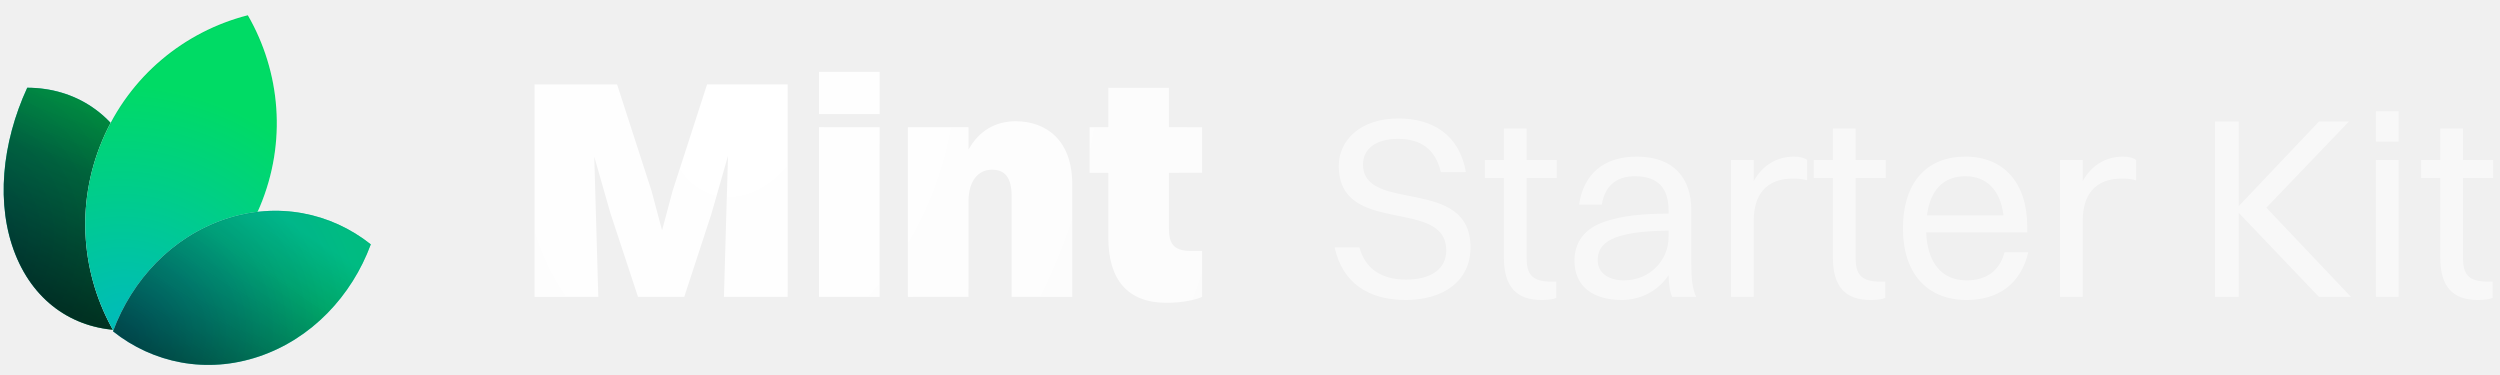
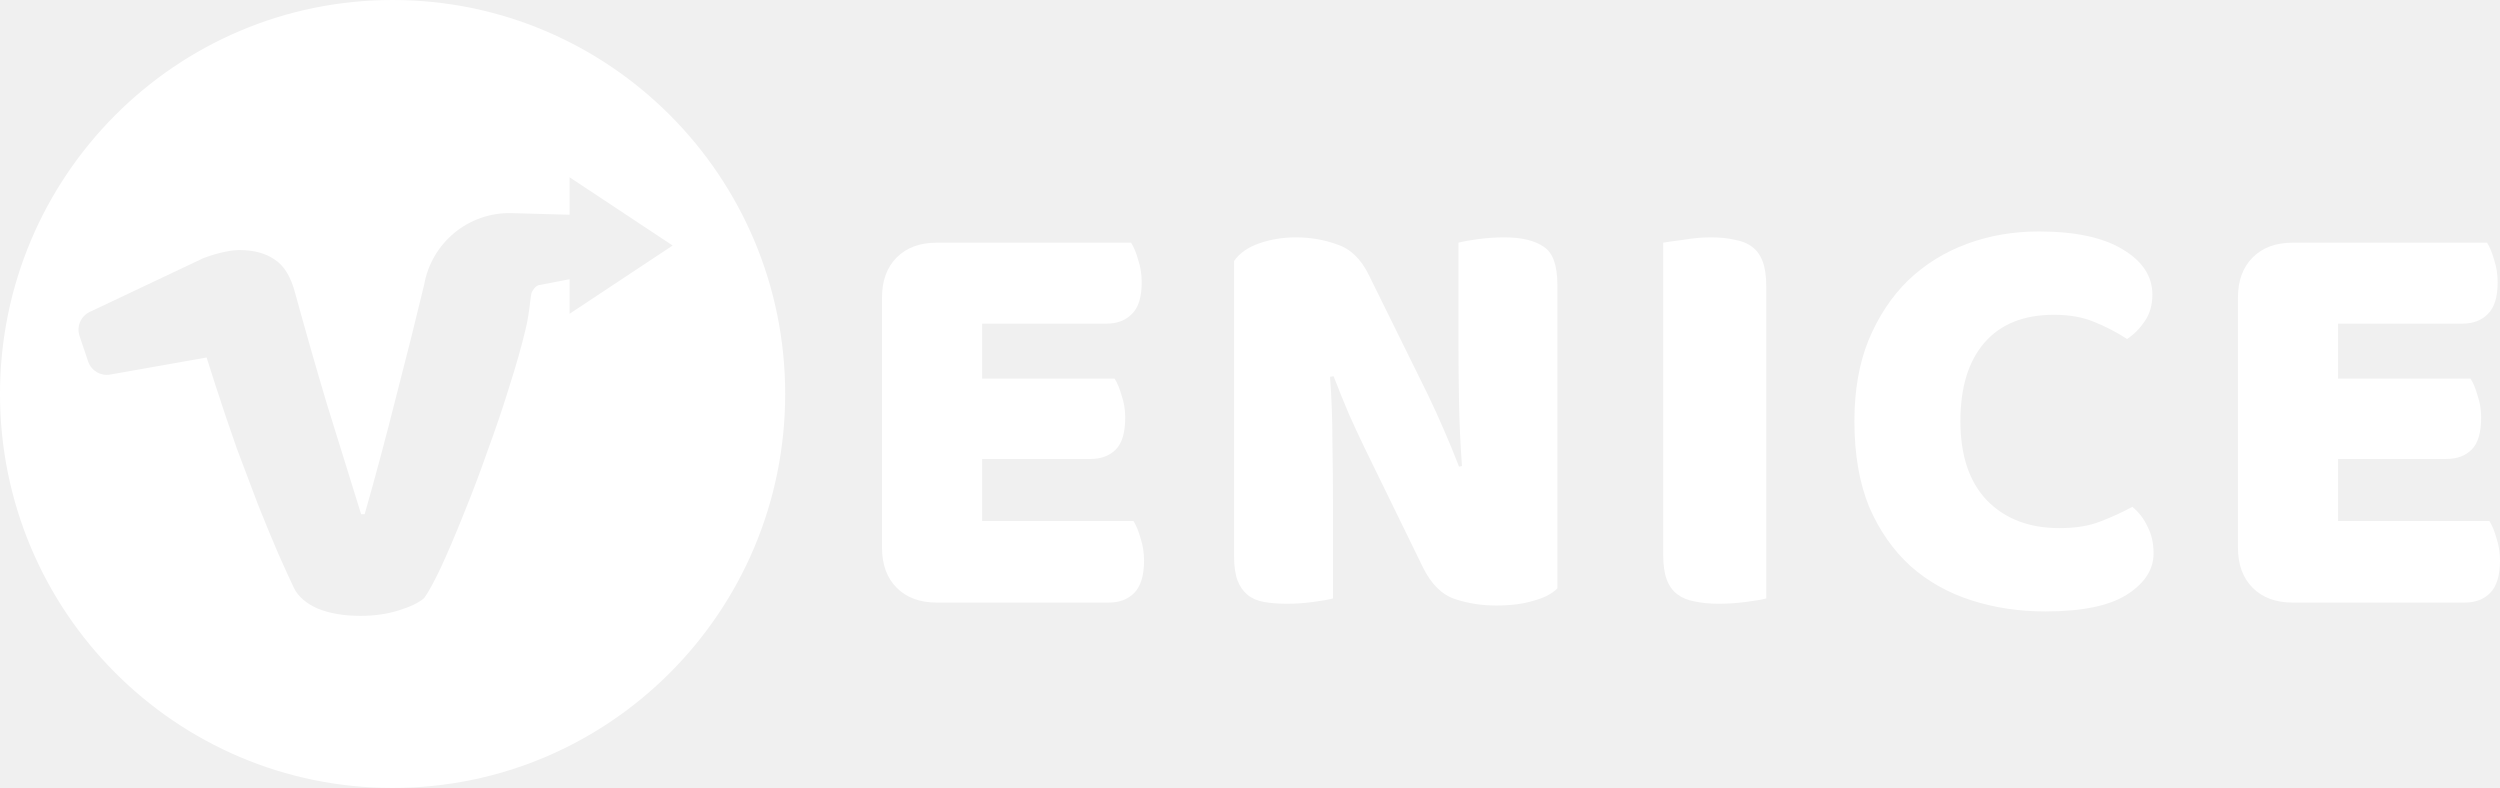
- <svg xmlns="http://www.w3.org/2000/svg" width="160" height="24" viewBox="0 0 160 24" fill="none">
-   <path d="M7.953 21.139C4.896 21.13 2.255 19.458 0.987 16.29C-0.28 13.121 0.109 9.163 1.744 5.615C4.801 5.624 7.442 7.296 8.71 10.465C9.977 13.633 9.588 17.591 7.953 21.139Z" fill="white" />
-   <path d="M7.953 21.139C4.896 21.13 2.255 19.458 0.987 16.29C-0.28 13.121 0.109 9.163 1.744 5.615C4.801 5.624 7.442 7.296 8.71 10.465C9.977 13.633 9.588 17.591 7.953 21.139Z" fill="url(#paint0_radial_115_109)" />
-   <path d="M7.953 21.139C4.896 21.13 2.255 19.458 0.987 16.29C-0.28 13.121 0.109 9.163 1.744 5.615C4.801 5.624 7.442 7.296 8.71 10.465C9.977 13.633 9.588 17.591 7.953 21.139Z" fill="black" fill-opacity="0.5" style="mix-blend-mode:hard-light" />
-   <path d="M7.953 21.139C4.896 21.13 2.255 19.458 0.987 16.29C-0.28 13.121 0.109 9.163 1.744 5.615C4.801 5.624 7.442 7.296 8.71 10.465C9.977 13.633 9.588 17.591 7.953 21.139Z" fill="url(#paint1_linear_115_109)" fill-opacity="0.5" style="mix-blend-mode:hard-light" />
-   <path d="M7.935 21.111C4.897 21.096 2.274 19.431 1.013 16.279C-0.248 13.124 0.136 9.182 1.762 5.643C4.8 5.659 7.423 7.324 8.684 10.476C9.945 13.63 9.561 17.572 7.935 21.111Z" stroke="url(#paint2_linear_115_109)" stroke-opacity="0.05" stroke-width="0.056" />
-   <path d="M7.31 21.257C11.354 20.221 14.884 17.375 16.628 13.236C18.373 9.097 17.945 4.587 15.86 0.976C11.816 2.012 8.287 4.858 6.542 8.998C4.797 13.137 5.225 17.646 7.31 21.257Z" fill="white" />
-   <path d="M7.31 21.257C11.354 20.221 14.884 17.375 16.628 13.236C18.373 9.097 17.945 4.587 15.86 0.976C11.816 2.012 8.287 4.858 6.542 8.998C4.797 13.137 5.225 17.646 7.31 21.257Z" fill="url(#paint3_radial_115_109)" />
-   <path d="M16.602 13.225C14.864 17.349 11.351 20.187 7.324 21.225C5.253 17.624 4.829 13.132 6.568 9.009C8.306 4.885 11.819 2.047 15.846 1.009C17.918 4.61 18.341 9.101 16.602 13.225Z" stroke="url(#paint4_linear_115_109)" stroke-opacity="0.05" stroke-width="0.056" />
-   <path d="M7.234 21.207C9.789 23.237 13.21 23.951 16.577 22.814C19.944 21.677 22.506 18.945 23.73 15.638C21.175 13.608 17.754 12.894 14.387 14.031C11.02 15.168 8.458 17.901 7.234 21.207Z" fill="white" />
-   <path d="M7.234 21.207C9.789 23.237 13.21 23.951 16.577 22.814C19.944 21.677 22.506 18.945 23.73 15.638C21.175 13.608 17.754 12.894 14.387 14.031C11.02 15.168 8.458 17.901 7.234 21.207Z" fill="url(#paint5_radial_115_109)" />
-   <path d="M7.234 21.207C9.789 23.237 13.21 23.951 16.577 22.814C19.944 21.677 22.506 18.945 23.73 15.638C21.175 13.608 17.754 12.894 14.387 14.031C11.02 15.168 8.458 17.901 7.234 21.207Z" fill="black" fill-opacity="0.2" style="mix-blend-mode:hard-light" />
-   <path d="M7.234 21.207C9.789 23.237 13.21 23.951 16.577 22.814C19.944 21.677 22.506 18.945 23.73 15.638C21.175 13.608 17.754 12.894 14.387 14.031C11.02 15.168 8.458 17.901 7.234 21.207Z" fill="url(#paint6_linear_115_109)" fill-opacity="0.5" style="mix-blend-mode:hard-light" />
-   <path d="M16.568 22.787C13.218 23.918 9.814 23.212 7.267 21.198C8.492 17.907 11.044 15.189 14.396 14.058C17.747 12.927 21.15 13.633 23.697 15.648C22.472 18.938 19.92 21.656 16.568 22.787Z" stroke="url(#paint7_linear_115_109)" stroke-opacity="0.05" stroke-width="0.056" />
-   <path d="M34.212 19V5.4H39.492L41.692 12.2L42.372 14.74L43.052 12.2L45.252 5.4H50.412V19H46.332L46.592 9.98L45.532 13.68L43.792 19H40.832L39.052 13.6L38.032 10.02L38.292 19H34.212ZM52.416 7.3V4.6H56.295V7.3H52.416ZM52.416 19V8.14H56.295V19H52.416ZM58.104 19V8.14H61.984V9.58C62.664 8.34 63.744 7.76 65.004 7.76C66.964 7.76 68.624 8.98 68.624 11.78V19H64.744V12.56C64.744 11.34 64.304 10.86 63.484 10.86C62.604 10.86 61.984 11.58 61.984 12.88V19H58.104ZM70.933 15.22V11.06H69.733V8.14H70.933V5.62H74.813V8.14H76.933V11.06H74.813V14.6C74.813 15.5 75.033 16.06 76.213 16.06H76.933V19C76.493 19.2 75.673 19.38 74.653 19.38C72.153 19.38 70.933 17.88 70.933 15.22Z" fill="url(#paint8_radial_115_109)" />
-   <path d="M87.232 10.519C87.232 13.687 94.112 11.229 94.112 15.832C94.112 17.994 92.364 19.198 89.971 19.198C87.562 19.198 85.912 18.093 85.417 15.832H87.001C87.364 17.169 88.371 17.895 89.987 17.895C91.671 17.895 92.561 17.152 92.561 16.03C92.561 12.598 85.681 15.155 85.681 10.618C85.681 9.001 87.034 7.582 89.509 7.582C91.671 7.582 93.403 8.621 93.816 11.014H92.215C91.868 9.529 90.912 8.886 89.476 8.886C88.057 8.886 87.232 9.529 87.232 10.519ZM96.25 16.476V11.393H95.029V10.239H96.25V8.226H97.702V10.239H99.632V11.393H97.702V16.476C97.702 17.532 98.015 18.026 99.302 18.026H99.599V19.066C99.434 19.148 99.071 19.198 98.659 19.198C97.025 19.198 96.25 18.323 96.25 16.476ZM102.516 13.093H101.064C101.345 11.162 102.615 10.024 104.76 10.024C107.103 10.024 108.242 11.393 108.242 13.44V16.888C108.242 17.895 108.324 18.521 108.555 19H107.021C106.856 18.654 106.806 18.142 106.79 17.614C106.047 18.72 104.859 19.198 103.803 19.198C101.988 19.198 100.767 18.357 100.767 16.69C100.767 15.486 101.427 14.611 102.714 14.182C103.902 13.786 105.107 13.687 106.79 13.671V13.473C106.79 12.053 106.13 11.278 104.628 11.278C103.374 11.278 102.698 11.971 102.516 13.093ZM102.252 16.657C102.252 17.465 102.929 17.944 103.952 17.944C105.569 17.944 106.79 16.674 106.79 15.172V14.759C103.061 14.793 102.252 15.585 102.252 16.657ZM110.787 19V10.239H112.239V11.591C112.833 10.519 113.774 10.024 114.83 10.024C115.176 10.024 115.49 10.107 115.655 10.239V11.542C115.407 11.46 115.094 11.427 114.747 11.427C112.998 11.427 112.239 12.515 112.239 14.1V19H110.787ZM117.305 16.476V11.393H116.084V10.239H117.305V8.226H118.757V10.239H120.688V11.393H118.757V16.476C118.757 17.532 119.071 18.026 120.358 18.026H120.655V19.066C120.49 19.148 120.127 19.198 119.714 19.198C118.081 19.198 117.305 18.323 117.305 16.476ZM129.809 16.145C129.33 18.192 127.862 19.198 125.865 19.198C123.324 19.198 121.79 17.482 121.79 14.627C121.79 11.658 123.324 10.024 125.783 10.024C128.258 10.024 129.743 11.723 129.743 14.512V14.875H123.275C123.357 16.838 124.281 17.944 125.865 17.944C127.103 17.944 127.977 17.35 128.291 16.145H129.809ZM125.783 11.278C124.38 11.278 123.539 12.152 123.324 13.786H128.225C128.027 12.169 127.152 11.278 125.783 11.278ZM131.843 19V10.239H133.295V11.591C133.889 10.519 134.829 10.024 135.885 10.024C136.232 10.024 136.545 10.107 136.71 10.239V11.542C136.463 11.46 136.149 11.427 135.803 11.427C134.054 11.427 133.295 12.515 133.295 14.1V19H131.843ZM141.763 19V7.78H143.281V13.192L148.413 7.78H150.327L145.047 13.291L150.459 19H148.413L143.281 13.621V19H141.763ZM152.06 9.067V7.12H153.512V9.067H152.06ZM152.06 19V10.239H153.512V19H152.06ZM156.178 16.476V11.393H154.957V10.239H156.178V8.226H157.63V10.239H159.56V11.393H157.63V16.476C157.63 17.532 157.943 18.026 159.23 18.026H159.527V19.066C159.362 19.148 158.999 19.198 158.587 19.198C156.953 19.198 156.178 18.323 156.178 16.476Z" fill="white" fill-opacity="0.55" />
-   <defs>
-     <radialGradient id="paint0_radial_115_109" cx="0" cy="0" r="1" gradientUnits="userSpaceOnUse" gradientTransform="translate(-3.00503 15.023) rotate(-10.029) scale(17.9572 17.784)">
-       <stop stop-color="#00B0BB" />
-       <stop offset="1" stop-color="#00DB65" />
-     </radialGradient>
-     <linearGradient id="paint1_linear_115_109" x1="7.39" y1="4.813" x2="1.63" y2="18.689" gradientUnits="userSpaceOnUse">
-       <stop stop-color="#18E299" />
-       <stop offset="1" />
-     </linearGradient>
-     <linearGradient id="paint2_linear_115_109" x1="7.948" y1="8.016" x2="1.761" y2="18.746" gradientUnits="userSpaceOnUse">
-       <stop />
-       <stop offset="1" stop-opacity="0" />
-     </linearGradient>
-     <radialGradient id="paint3_radial_115_109" cx="0" cy="0" r="1" gradientUnits="userSpaceOnUse" gradientTransform="translate(8.11404 20.8822) rotate(-75.7542) scale(21.6246 23.7772)">
-       <stop stop-color="#00BBBB" />
-       <stop offset="0.713" stop-color="#00DB65" />
-     </radialGradient>
-     <linearGradient id="paint4_linear_115_109" x1="7.602" y1="5.871" x2="15.556" y2="16.372" gradientUnits="userSpaceOnUse">
-       <stop />
-       <stop offset="1" stop-opacity="0" />
-     </linearGradient>
-     <radialGradient id="paint5_radial_115_109" cx="0" cy="0" r="1" gradientUnits="userSpaceOnUse" gradientTransform="translate(7.84537 21.5181) rotate(-20.3525) scale(18.5603 17.32)">
-       <stop stop-color="#00B0BB" />
-       <stop offset="1" stop-color="#00DB65" />
-     </radialGradient>
-     <linearGradient id="paint6_linear_115_109" x1="16.808" y1="13.007" x2="10.041" y2="22.994" gradientUnits="userSpaceOnUse">
-       <stop stop-color="#00B1BC" />
-       <stop offset="1" />
-     </linearGradient>
-     <linearGradient id="paint7_linear_115_109" x1="16.808" y1="13.007" x2="14.169" y2="23.841" gradientUnits="userSpaceOnUse">
-       <stop />
-       <stop offset="1" stop-opacity="0" />
-     </linearGradient>
-     <radialGradient id="paint8_radial_115_109" cx="0" cy="0" r="1" gradientUnits="userSpaceOnUse" gradientTransform="translate(47.2781 7) rotate(19.0047) scale(67.5582 85.7506)">
-       <stop stop-color="white" />
-       <stop offset="1" stop-color="white" stop-opacity="0.5" />
-     </radialGradient>
-   </defs>
+ <svg xmlns="http://www.w3.org/2000/svg" width="257" height="81" viewBox="0 0 257 81" fill="none">
+   <path d="M90.67 30.598C90.67 28.856 91.174 27.479 92.183 26.467C93.192 25.454 94.565 24.948 96.3 24.948H116.277C116.56 25.393 116.802 25.981 117.004 26.71C117.246 27.439 117.367 28.208 117.367 29.018C117.367 30.557 117.024 31.651 116.338 32.299C115.692 32.947 114.825 33.271 113.735 33.271H100.961V38.92H114.582C114.865 39.366 115.107 39.953 115.309 40.682C115.551 41.371 115.672 42.12 115.672 42.93C115.672 44.469 115.349 45.562 114.703 46.211C114.058 46.858 113.19 47.182 112.1 47.182H100.961V53.561H116.52C116.802 54.007 117.044 54.594 117.246 55.323C117.488 56.052 117.609 56.822 117.609 57.632C117.609 59.17 117.266 60.284 116.58 60.973C115.934 61.621 115.067 61.945 113.977 61.945H96.3C94.565 61.945 93.192 61.438 92.183 60.426C91.174 59.413 90.67 58.036 90.67 56.295V30.598Z" fill="white" />
+   <path d="M160.098 60.487C159.533 61.054 158.705 61.479 157.616 61.763C156.566 62.087 155.295 62.248 153.802 62.248C152.309 62.248 150.896 62.026 149.564 61.58C148.232 61.135 147.143 60.062 146.295 58.361L140.302 46.089C139.697 44.834 139.152 43.659 138.667 42.566C138.183 41.431 137.659 40.136 137.093 38.678L136.73 38.738C136.892 40.925 136.972 43.153 136.972 45.421C137.013 47.689 137.033 49.916 137.033 52.103V61.52C136.589 61.641 135.903 61.763 134.975 61.884C134.087 62.005 133.199 62.066 132.311 62.066C131.423 62.066 130.636 62.005 129.95 61.884C129.264 61.763 128.699 61.52 128.255 61.155C127.811 60.791 127.468 60.304 127.226 59.697C126.984 59.049 126.863 58.219 126.863 57.206V26.831C127.428 26.021 128.295 25.414 129.466 25.009C130.636 24.604 131.887 24.401 133.219 24.401C134.712 24.401 136.125 24.644 137.457 25.13C138.829 25.576 139.919 26.629 140.726 28.289L146.78 40.561C147.385 41.816 147.93 43.011 148.414 44.145C148.898 45.239 149.423 46.514 149.988 47.972L150.291 47.911C150.129 45.724 150.028 43.538 149.988 41.35C149.948 39.163 149.928 36.977 149.928 34.789V24.948C150.371 24.826 151.037 24.705 151.925 24.584C152.854 24.462 153.762 24.401 154.649 24.401C156.425 24.401 157.777 24.725 158.706 25.373C159.634 25.981 160.098 27.277 160.098 29.261V60.487Z" fill="white" />
+   <path d="M181.571 61.52C181.127 61.641 180.421 61.763 179.452 61.884C178.524 62.005 177.596 62.066 176.668 62.066C175.739 62.066 174.912 61.985 174.186 61.823C173.5 61.702 172.914 61.459 172.43 61.094C171.946 60.73 171.583 60.224 171.34 59.575C171.098 58.928 170.977 58.077 170.977 57.024V24.948C171.421 24.867 172.127 24.766 173.096 24.644C174.065 24.482 174.993 24.401 175.881 24.401C176.809 24.401 177.616 24.482 178.302 24.644C179.029 24.766 179.634 25.009 180.118 25.373C180.603 25.738 180.966 26.244 181.208 26.892C181.45 27.54 181.571 28.39 181.571 29.444V61.52Z" fill="white" />
+   <path d="M211.155 32.359C208.048 32.359 205.667 33.311 204.012 35.215C202.357 37.118 201.53 39.812 201.53 43.294C201.53 46.818 202.438 49.532 204.254 51.435C206.111 53.339 208.593 54.29 211.7 54.29C213.355 54.29 214.747 54.068 215.877 53.622C217.048 53.176 218.158 52.67 219.207 52.103C219.893 52.67 220.418 53.359 220.781 54.169C221.184 54.938 221.386 55.849 221.386 56.903C221.386 58.563 220.458 59.98 218.602 61.155C216.785 62.289 214.001 62.856 210.247 62.856C207.543 62.856 205.001 62.471 202.62 61.702C200.238 60.932 198.16 59.758 196.384 58.178C194.608 56.558 193.196 54.533 192.147 52.103C191.138 49.633 190.633 46.697 190.633 43.294C190.633 40.136 191.117 37.361 192.086 34.972C193.095 32.542 194.447 30.497 196.142 28.836C197.877 27.175 199.895 25.92 202.196 25.07C204.496 24.219 206.958 23.794 209.581 23.794C213.294 23.794 216.16 24.401 218.178 25.616C220.236 26.831 221.265 28.39 221.265 30.294C221.265 31.347 221.003 32.258 220.478 33.028C219.954 33.797 219.348 34.405 218.662 34.85C217.613 34.162 216.483 33.575 215.272 33.089C214.102 32.602 212.729 32.359 211.155 32.359Z" fill="white" />
+   <path d="M230.061 30.598C230.061 28.856 230.565 27.479 231.574 26.467C232.583 25.454 233.955 24.948 235.691 24.948H255.668C255.951 25.393 256.193 25.981 256.395 26.71C256.637 27.439 256.758 28.208 256.758 29.018C256.758 30.557 256.415 31.651 255.729 32.299C255.083 32.947 254.215 33.271 253.126 33.271H240.352V38.92H253.973C254.256 39.366 254.498 39.953 254.7 40.682C254.942 41.371 255.063 42.12 255.063 42.93C255.063 44.469 254.74 45.562 254.094 46.211C253.448 46.858 252.581 47.182 251.491 47.182H240.352V53.561H255.91C256.193 54.007 256.435 54.594 256.637 55.323C256.879 56.052 257 56.822 257 57.632C257 59.17 256.657 60.284 255.971 60.973C255.325 61.621 254.457 61.945 253.368 61.945H235.691C233.955 61.945 232.583 61.438 231.574 60.426C230.565 59.413 230.061 58.036 230.061 56.295V30.598Z" fill="white" />
+   <path fill-rule="evenodd" clip-rule="evenodd" d="M40.358 81C62.648 81 80.717 62.867 80.717 40.5C80.717 18.133 62.648 0 40.358 0C18.069 0 0 18.133 0 40.5C0 62.867 18.069 81 40.358 81ZM58.554 32.255L69.148 25.24L58.554 18.225V22.076L52.609 21.91C48.199 21.787 44.365 24.925 43.599 29.285C42.713 32.978 41.785 36.686 40.817 40.407C39.687 44.903 38.577 49.054 37.487 52.861H37.124C35.913 48.932 34.743 45.166 33.613 41.561C32.523 37.916 31.433 34.109 30.344 30.14C29.9 28.439 29.193 27.285 28.225 26.677C27.297 26.029 26.086 25.706 24.593 25.706C23.382 25.706 21.727 26.252 21.727 26.252C21.694 26.266 21.528 26.322 21.357 26.379C21.169 26.442 20.974 26.507 20.939 26.523L9.229 32.063C8.302 32.502 7.85 33.569 8.179 34.544L9.061 37.161C9.381 38.108 10.342 38.679 11.323 38.505L21.239 36.751C21.56 37.777 21.891 38.814 22.232 39.86C22.918 41.966 23.624 44.052 24.35 46.117C25.117 48.142 25.844 50.066 26.53 51.889C27.256 53.711 27.942 55.372 28.588 56.87C29.234 58.328 29.779 59.523 30.223 60.455C30.666 61.346 31.494 62.054 32.705 62.581C33.915 63.067 35.368 63.31 37.063 63.31C38.476 63.31 39.767 63.128 40.938 62.763C42.148 62.398 43.036 61.973 43.601 61.487C44.045 60.88 44.63 59.806 45.357 58.267C46.083 56.688 46.85 54.886 47.657 52.861C48.505 50.795 49.332 48.608 50.139 46.3C50.987 43.991 51.734 41.784 52.379 39.678C53.065 37.532 53.61 35.608 54.014 33.907C54.27 32.925 54.398 31.877 54.492 31.111C54.561 30.549 54.611 30.139 54.68 30.019C54.68 30.019 55.023 29.29 55.527 29.29L58.554 28.704V32.255Z" fill="white" />
</svg>
